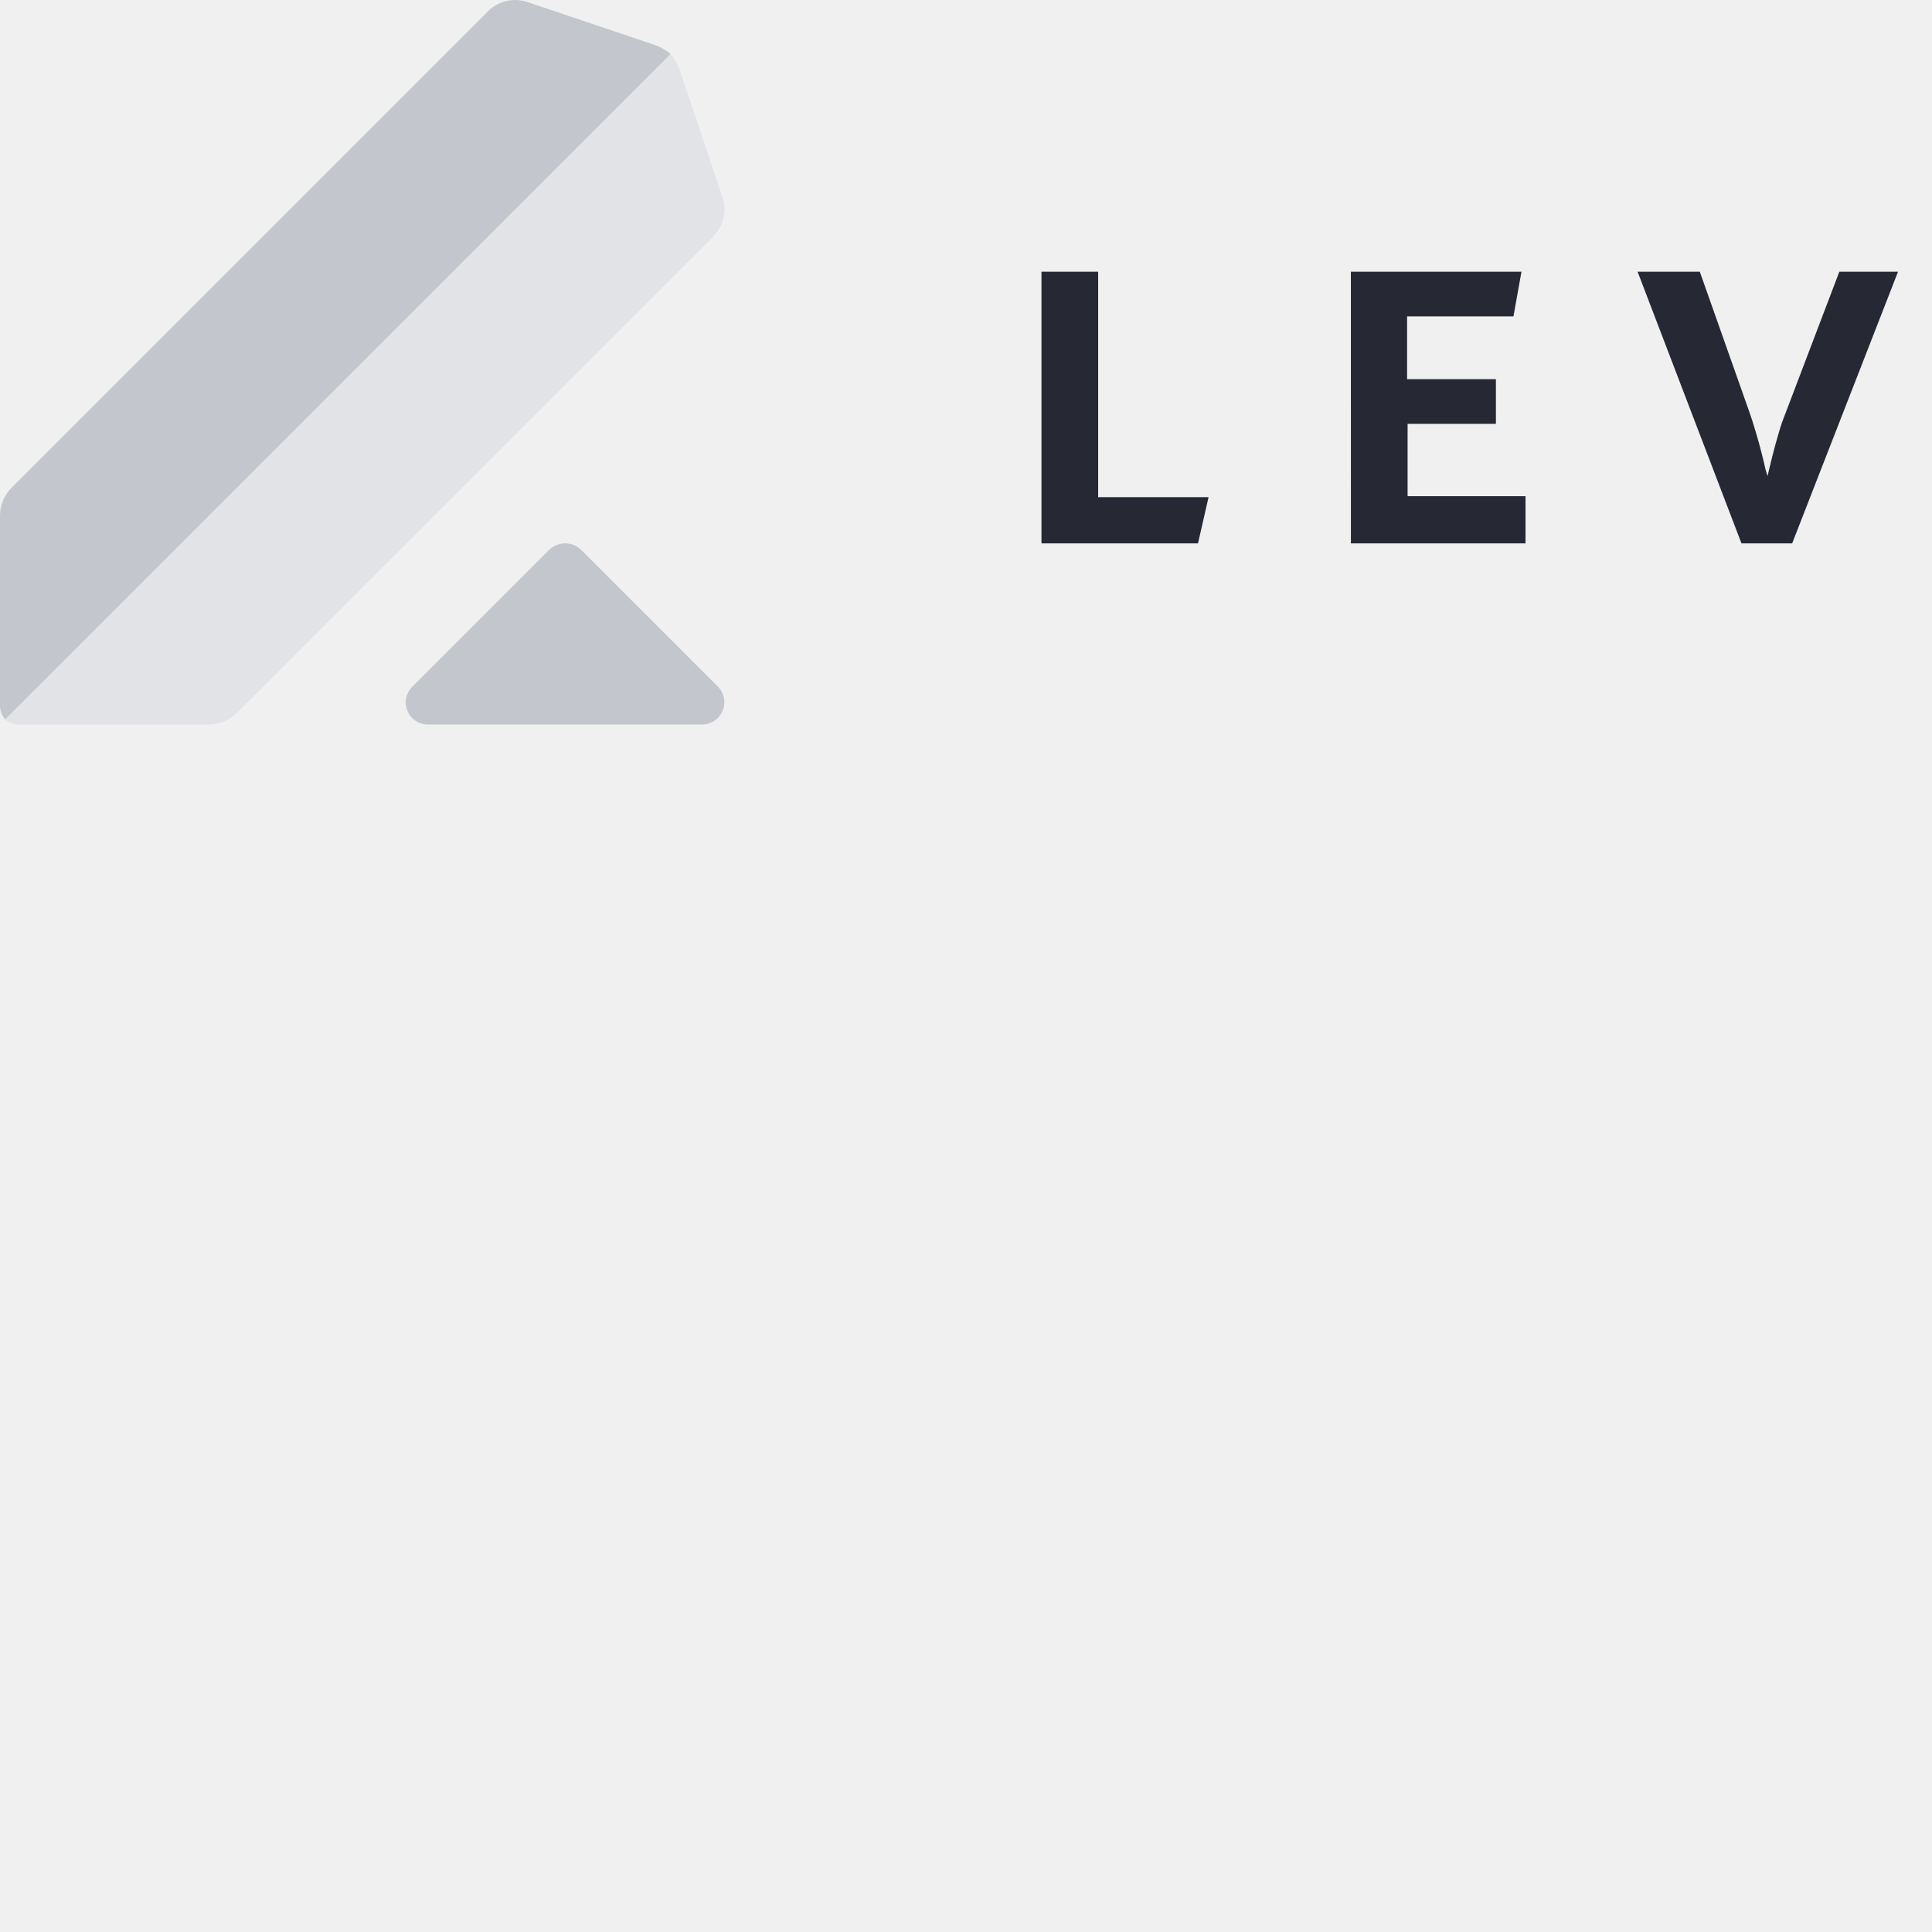
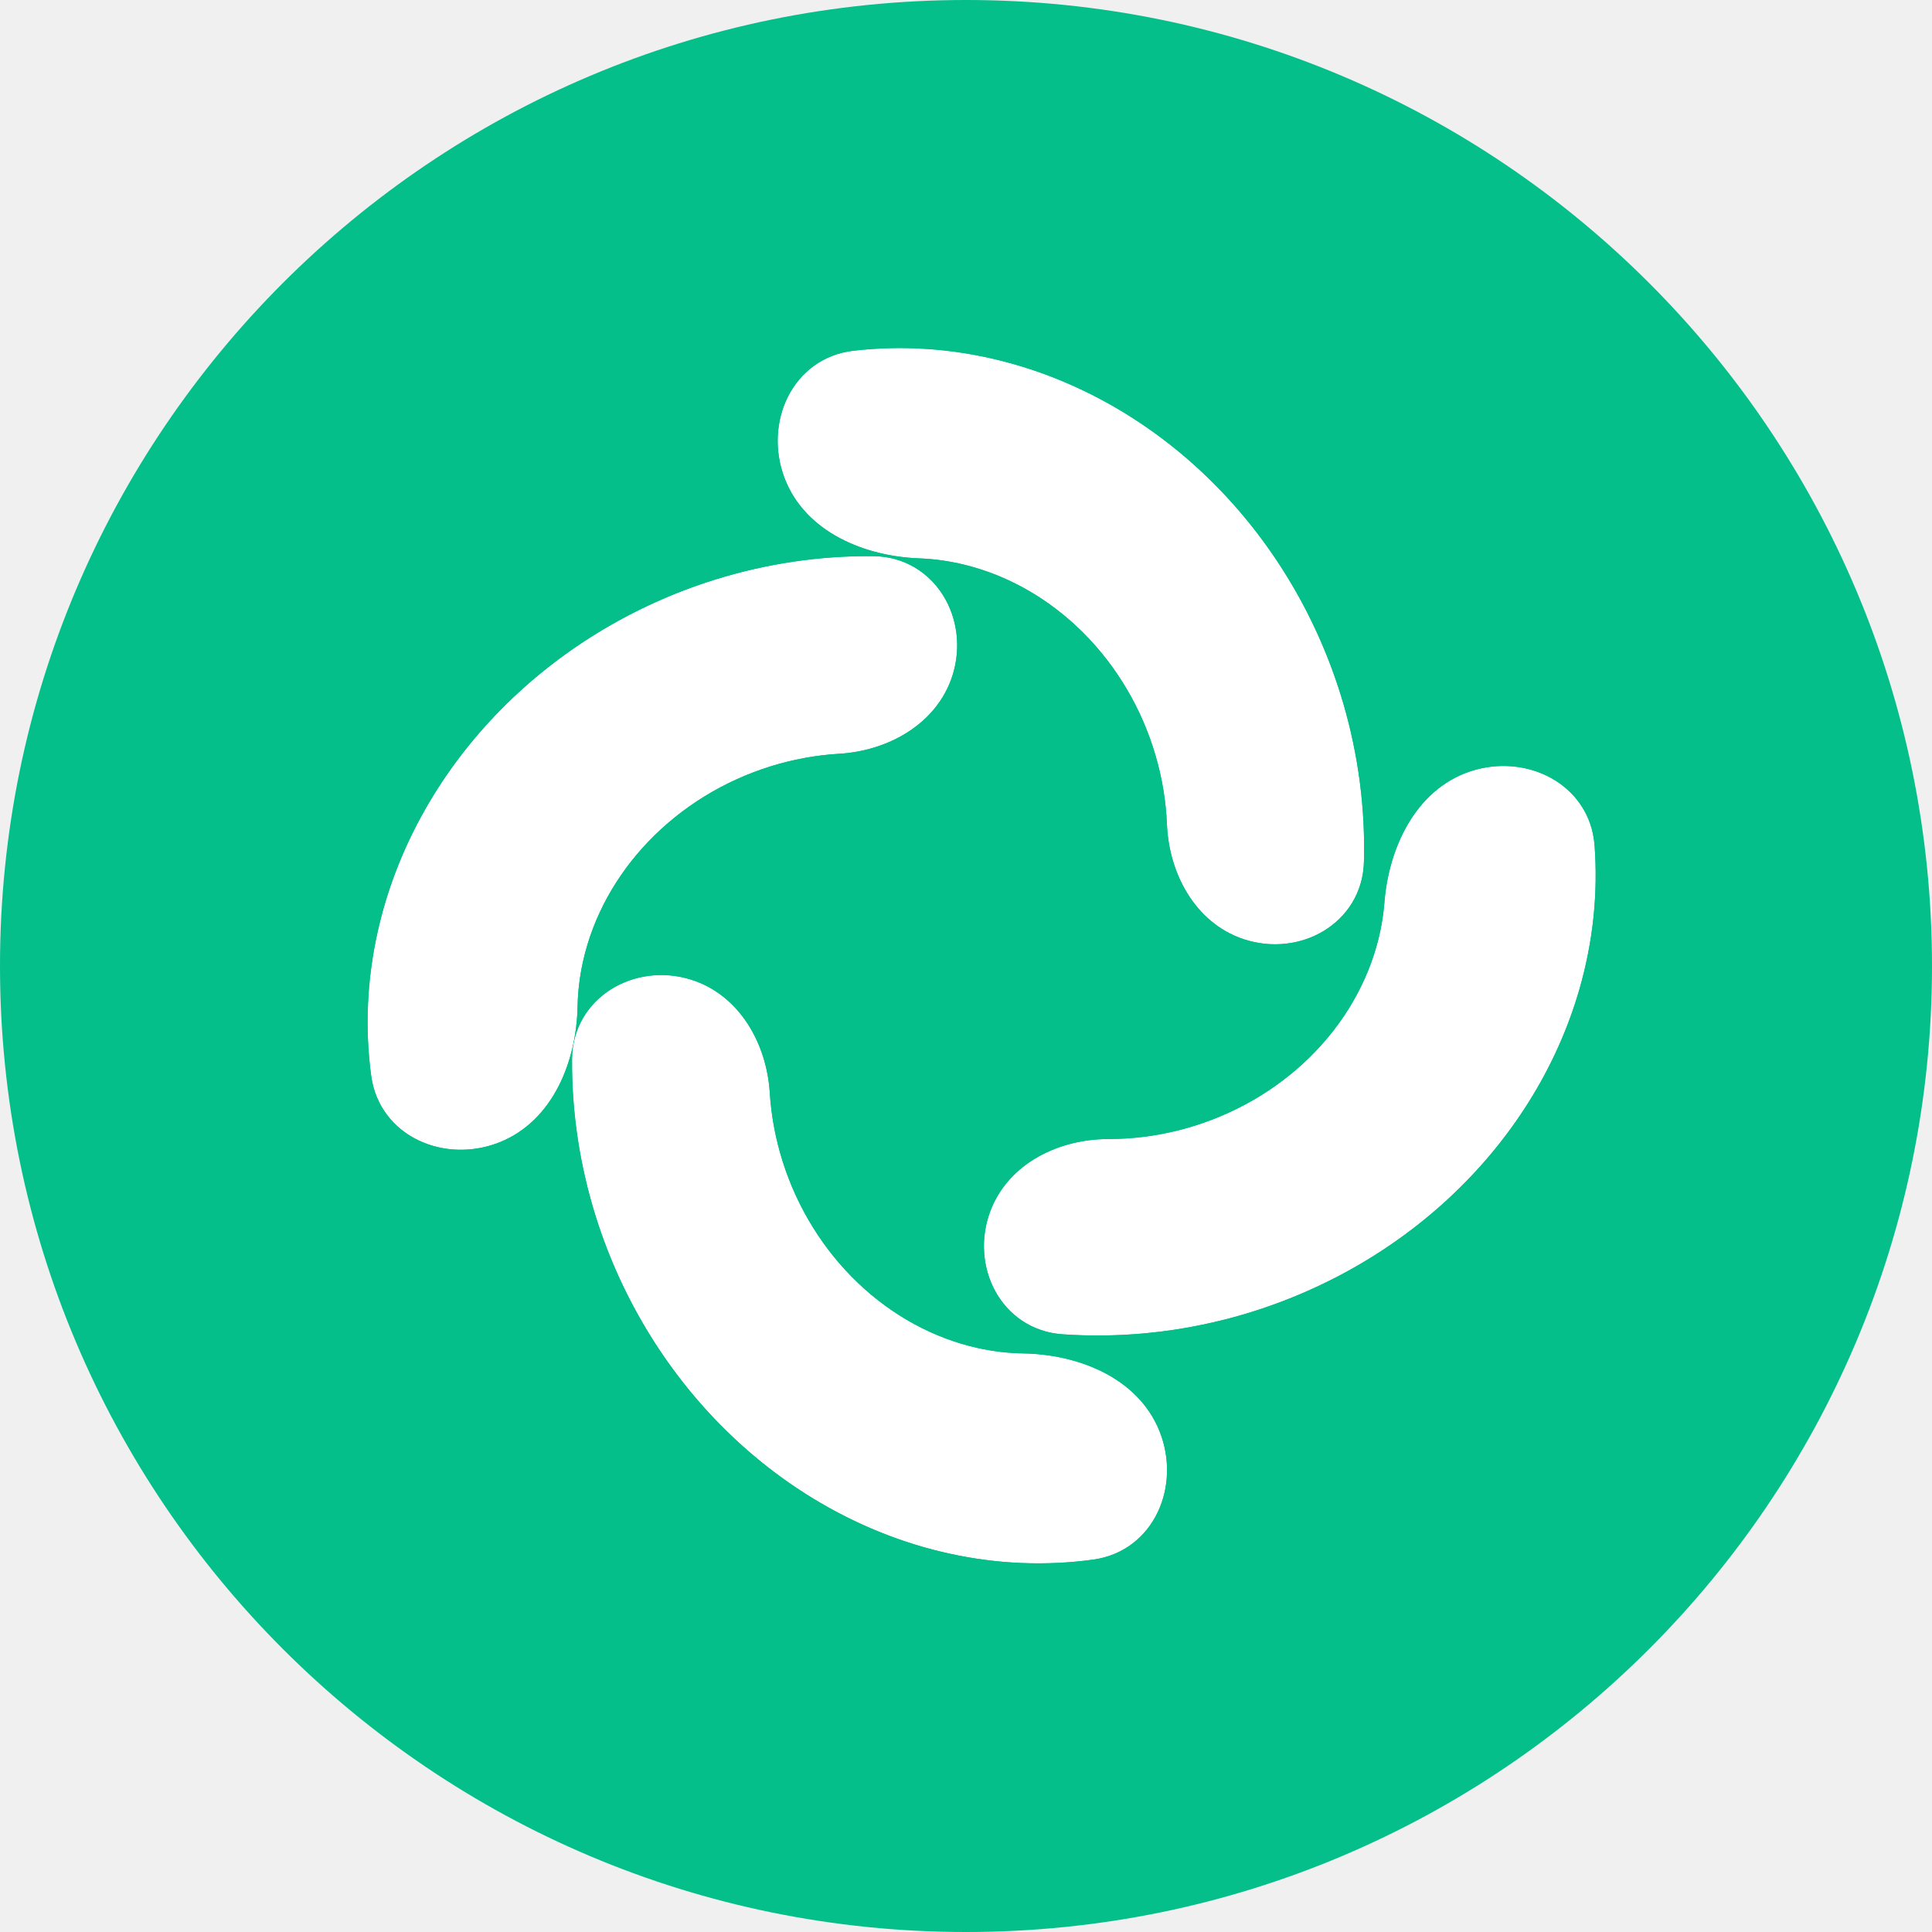
<svg xmlns="http://www.w3.org/2000/svg" width="128" height="128" viewBox="0 0 128 128" fill="none">
-   <g transform="translate(-34 -36)">
-     <path d="m81.547 81.474-9.036-9.037a1.527 1.527 0 0 0 -2.138 0l-9.036 9.037a1.466 1.466 0 0 0 1.068 2.526h18.073a1.474 1.474 0 0 0 1.068-2.526z" fill="#c3c6cc" />
-     <path d="m81.848 49.014-2.83-8.403a2.958 2.958 0 0 0 -.599-1.029l-44.076 44.075a1.35 1.35 0 0 0 .944.344h12.519a2.659 2.659 0 0 0 1.887-.772l31.555-31.555a2.532 2.532 0 0 0 .6-2.658z" fill="#e1e3e6" />
-     <path d="m77.389 38.98-8.403-2.829a2.532 2.532 0 0 0 -2.658.6l-31.557 31.555a2.67 2.67 0 0 0 -.771 1.887v12.519a1.35 1.35 0 0 0 .344.944l44.076-44.074a2.973 2.973 0 0 0 -1.03-.602z" fill="#c3c6cc" />
-     <path d="m197.914 59.324a2.497 2.497 0 0 1 -.333 1.397 2.058 2.058 0 0 1 -.88.75 3.605 3.605 0 0 1 -1.246.298q-.7.052-1.397.051h-1.629v-4.957h1.796a12.822 12.822 0 0 1 1.296.066 3.643 3.643 0 0 1 1.197.317 2.079 2.079 0 0 1 .864.747 2.371 2.371 0 0 1 .333 1.332zm.599 12.677h4.489l-2.461-3.627q-.632-.931-1.28-1.796-.65-.866-1.081-1.431a3.045 3.045 0 0 0 -.798-.866 4.862 4.862 0 0 0 3.175-1.546 4.919 4.919 0 0 0 1.246-3.477 4.985 4.985 0 0 0 -1.861-3.993 5.105 5.105 0 0 0 -2.112-.983 14.045 14.045 0 0 0 -3.041-.282h-6.051v18h3.69v-7.487a1.813 1.813 0 0 1 1.03.267 3.932 3.932 0 0 1 .732.631 14.99 14.99 0 0 1 .913 1.248q.549.815 1.613 2.445zm-31.263 0h11.569v-3.127h-7.812v-4.791h5.85v-2.961h-5.885v-4.16h7.048l.531-2.961h-11.303zm-14.514-.002 7.014-17.998h-3.889l-3.557 9.35a13.165 13.165 0 0 0 -.449 1.298q-.216.731-.383 1.38-.167.65-.267 1.081l-.099.433-.134-.433q-.099-.466-.266-1.113-.167-.65-.383-1.381-.216-.734-.415-1.298l-3.291-9.316h-4.122l6.882 17.998zm-29.235.002h11.568v-3.127h-7.812v-4.791h5.851v-2.961h-5.885v-4.16h7.047l.532-2.961h-11.303zm-10.13 0 .699-3.062h-7.314v-14.938h-3.756v18z" fill="#262933" />
+   <g clip-path="url(#clip0_21_40)">
+     <mask id="mask0_21_40" style="mask-type:luminance" maskUnits="userSpaceOnUse" x="0" y="0" width="128" height="128">
+       <path d="M128 0H0V128H128V0Z" fill="white" />
+     </mask>
+     <g mask="url(#mask0_21_40)">
+       <path d="M64 128C99.346 128 128 99.346 128 64C128 28.654 99.346 0 64 0C28.654 0 0 28.654 0 64C0 99.346 28.654 128 64 128Z" fill="#04BF8A" />
+       <mask id="mask1_21_40" style="mask-type:luminance" maskUnits="userSpaceOnUse" x="24" y="36" width="40" height="41">
+         <path d="M32.71 74.757C29.612 75.978 26.031 74.447 25.584 71.147C25.175 68.119 25.311 65 26.004 61.917C27.152 56.806 29.784 51.992 33.606 48.011C37.429 44.029 42.294 41.034 47.661 39.358C50.998 38.317 54.447 37.81 57.86 37.846C61.184 37.881 63.153 41.262 62.156 44.434C61.286 47.201 58.433 48.769 55.537 48.941C53.926 49.037 52.313 49.331 50.742 49.821C47.499 50.834 44.56 52.643 42.25 55.049C39.94 57.455 38.351 60.363 37.657 63.451C37.418 64.514 37.288 65.585 37.267 66.647C37.201 69.977 35.808 73.535 32.71 74.757Z" fill="white" stroke="white" stroke-width="2" />
+       </mask>
+       <g mask="url(#mask1_21_40)">
+         <path d="M32.71 74.757C29.612 75.978 26.031 74.447 25.584 71.147C25.175 68.119 25.311 65 26.004 61.917C27.152 56.806 29.784 51.992 33.606 48.011C37.429 44.029 42.294 41.034 47.661 39.358C50.998 38.317 54.447 37.81 57.86 37.846C61.184 37.881 63.153 41.262 62.156 44.434C61.286 47.201 58.433 48.769 55.537 48.941C53.926 49.037 52.313 49.331 50.742 49.821C47.499 50.834 44.56 52.643 42.25 55.049C39.94 57.455 38.351 60.363 37.657 63.451C37.418 64.514 37.288 65.585 37.267 66.647C37.201 69.977 35.808 73.535 32.71 74.757Z" fill="white" stroke="white" stroke-width="2" />
+       </g>
+       <mask id="mask2_21_40" style="mask-type:luminance" maskUnits="userSpaceOnUse" x="51" y="23" width="40" height="40">
+         <path d="M52.904 31.293C51.737 28.174 53.331 24.621 56.638 24.233C59.673 23.877 62.789 24.069 65.86 24.816C70.95 26.054 75.716 28.77 79.63 32.663C83.543 36.555 86.451 41.472 88.032 46.868C89.014 50.223 89.46 53.681 89.364 57.092C89.27 60.415 85.855 62.324 82.701 61.271C79.95 60.353 78.432 57.472 78.312 54.574C78.245 52.961 77.979 51.343 77.516 49.764C76.561 46.503 74.804 43.532 72.44 41.181C70.075 38.829 67.195 37.188 64.12 36.44C63.061 36.182 61.993 36.033 60.931 35.994C57.603 35.869 54.07 34.413 52.904 31.293Z" fill="white" stroke="white" stroke-width="2" />
+       </mask>
+       <g mask="url(#mask2_21_40)">
+         <path d="M52.904 31.293C51.737 28.174 53.331 24.621 56.638 24.233C59.673 23.877 62.789 24.069 65.86 24.816C70.95 26.054 75.716 28.77 79.63 32.663C83.543 36.555 86.451 41.472 88.032 46.868C89.014 50.223 89.46 53.681 89.364 57.092C89.27 60.415 85.855 62.324 82.701 61.271C79.95 60.353 78.432 57.472 78.312 54.574C78.245 52.961 77.979 51.343 77.516 49.764C76.561 46.503 74.804 43.532 72.44 41.181C70.075 38.829 67.195 37.188 64.12 36.44C63.061 36.182 61.993 36.033 60.931 35.994C57.603 35.869 54.07 34.413 52.904 31.293Z" fill="white" stroke="white" stroke-width="2" />
+       </g>
+       <mask id="mask3_21_40" style="mask-type:luminance" maskUnits="userSpaceOnUse" x="65" y="50" width="41" height="39">
+         <path d="M97.747 52.046C100.912 51.01 104.395 52.75 104.646 56.071C104.876 59.118 104.554 62.223 103.68 65.26C102.231 70.294 99.319 74.943 95.268 78.692C91.216 82.44 86.182 85.141 80.725 86.496C77.333 87.338 73.859 87.64 70.455 87.402C67.138 87.17 65.373 83.678 66.556 80.571C67.588 77.86 70.53 76.464 73.43 76.464C75.045 76.464 76.672 76.266 78.27 75.869C81.567 75.05 84.608 73.418 87.056 71.154C89.504 68.889 91.263 66.08 92.139 63.038C92.44 61.991 92.633 60.931 92.717 59.871C92.98 56.551 94.582 53.082 97.747 52.046Z" fill="white" stroke="white" stroke-width="2" />
+       </mask>
+       <g mask="url(#mask3_21_40)">
+         <path d="M97.747 52.046C100.912 51.01 104.395 52.75 104.646 56.071C104.876 59.118 104.554 62.223 103.68 65.26C102.231 70.294 99.319 74.943 95.268 78.692C91.216 82.44 86.182 85.141 80.725 86.496C77.333 87.338 73.859 87.64 70.455 87.402C67.138 87.17 65.373 83.678 66.556 80.571C67.588 77.86 70.53 76.464 73.43 76.464C75.045 76.464 76.672 76.266 78.27 75.869C81.567 75.05 84.608 73.418 87.056 71.154C89.504 68.889 91.263 66.08 92.139 63.038C92.44 61.991 92.633 60.931 92.717 59.871C92.98 56.551 94.582 53.082 97.747 52.046Z" fill="white" stroke="white" stroke-width="2" />
+       </g>
+       <mask id="mask4_21_40" style="mask-type:luminance" maskUnits="userSpaceOnUse" x="37" y="64" width="41" height="40">
+         <path d="M75.895 95.197C77.127 98.291 75.608 101.876 72.31 102.334C69.283 102.755 66.164 102.628 63.078 101.946C57.963 100.815 53.141 98.2 49.146 94.391C45.151 90.582 42.14 85.727 40.446 80.365C39.393 77.033 38.875 73.585 38.899 70.172C38.923 66.848 42.297 64.868 45.472 65.853C48.243 66.714 49.82 69.562 50.002 72.457C50.103 74.068 50.403 75.68 50.899 77.249C51.922 80.489 53.742 83.422 56.155 85.723C58.569 88.025 61.482 89.605 64.573 90.288C65.637 90.523 66.707 90.649 67.77 90.667C71.1 90.722 74.663 92.103 75.895 95.197Z" fill="white" stroke="white" stroke-width="2" />
+       </mask>
+       <g mask="url(#mask4_21_40)">
+         <path d="M75.895 95.197C77.127 98.291 75.608 101.876 72.31 102.334C69.283 102.755 66.164 102.628 63.078 101.946C57.963 100.815 53.141 98.2 49.146 94.391C45.151 90.582 42.14 85.727 40.446 80.365C39.393 77.033 38.875 73.585 38.899 70.172C38.923 66.848 42.297 64.868 45.472 65.853C48.243 66.714 49.82 69.562 50.002 72.457C50.103 74.068 50.403 75.68 50.899 77.249C51.922 80.489 53.742 83.422 56.155 85.723C58.569 88.025 61.482 89.605 64.573 90.288C65.637 90.523 66.707 90.649 67.77 90.667C71.1 90.722 74.663 92.103 75.895 95.197Z" fill="white" stroke="white" stroke-width="2" />
+       </g>
+     </g>
  </g>
  <defs>
    <clipPath id="clip0_21_40">
      <rect width="128" height="128" fill="white" />
    </clipPath>
  </defs>
</svg>
